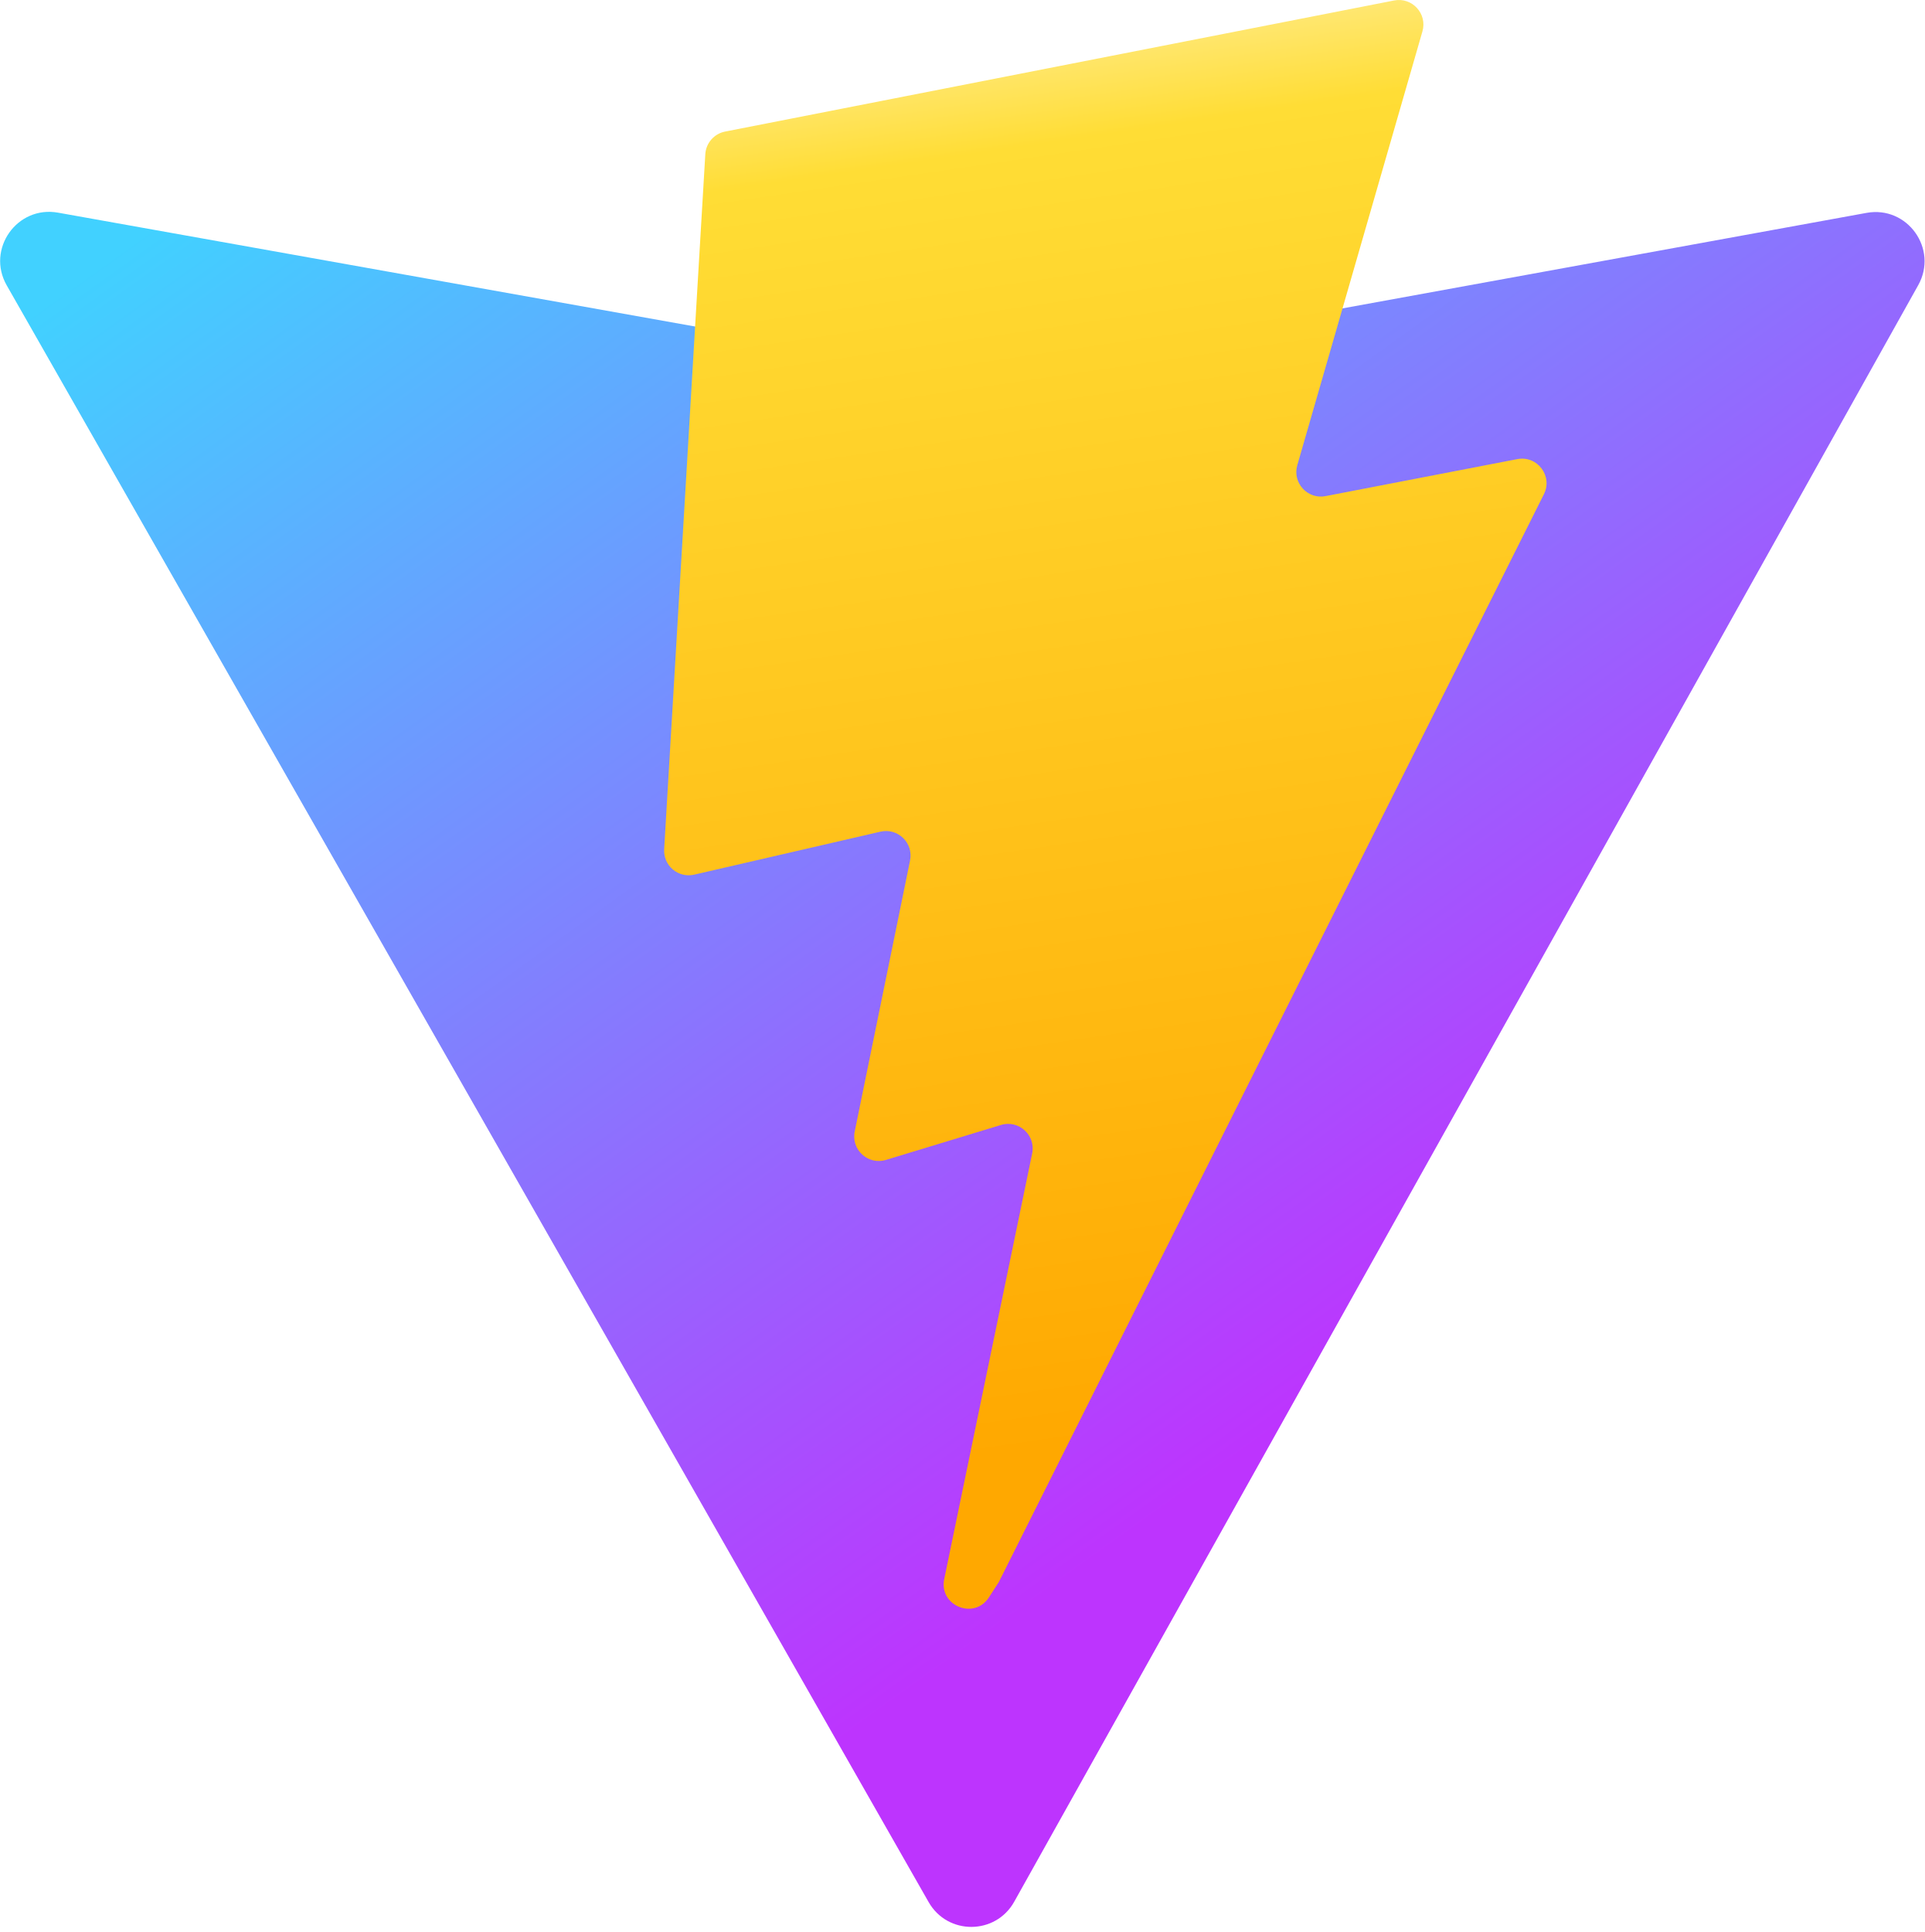
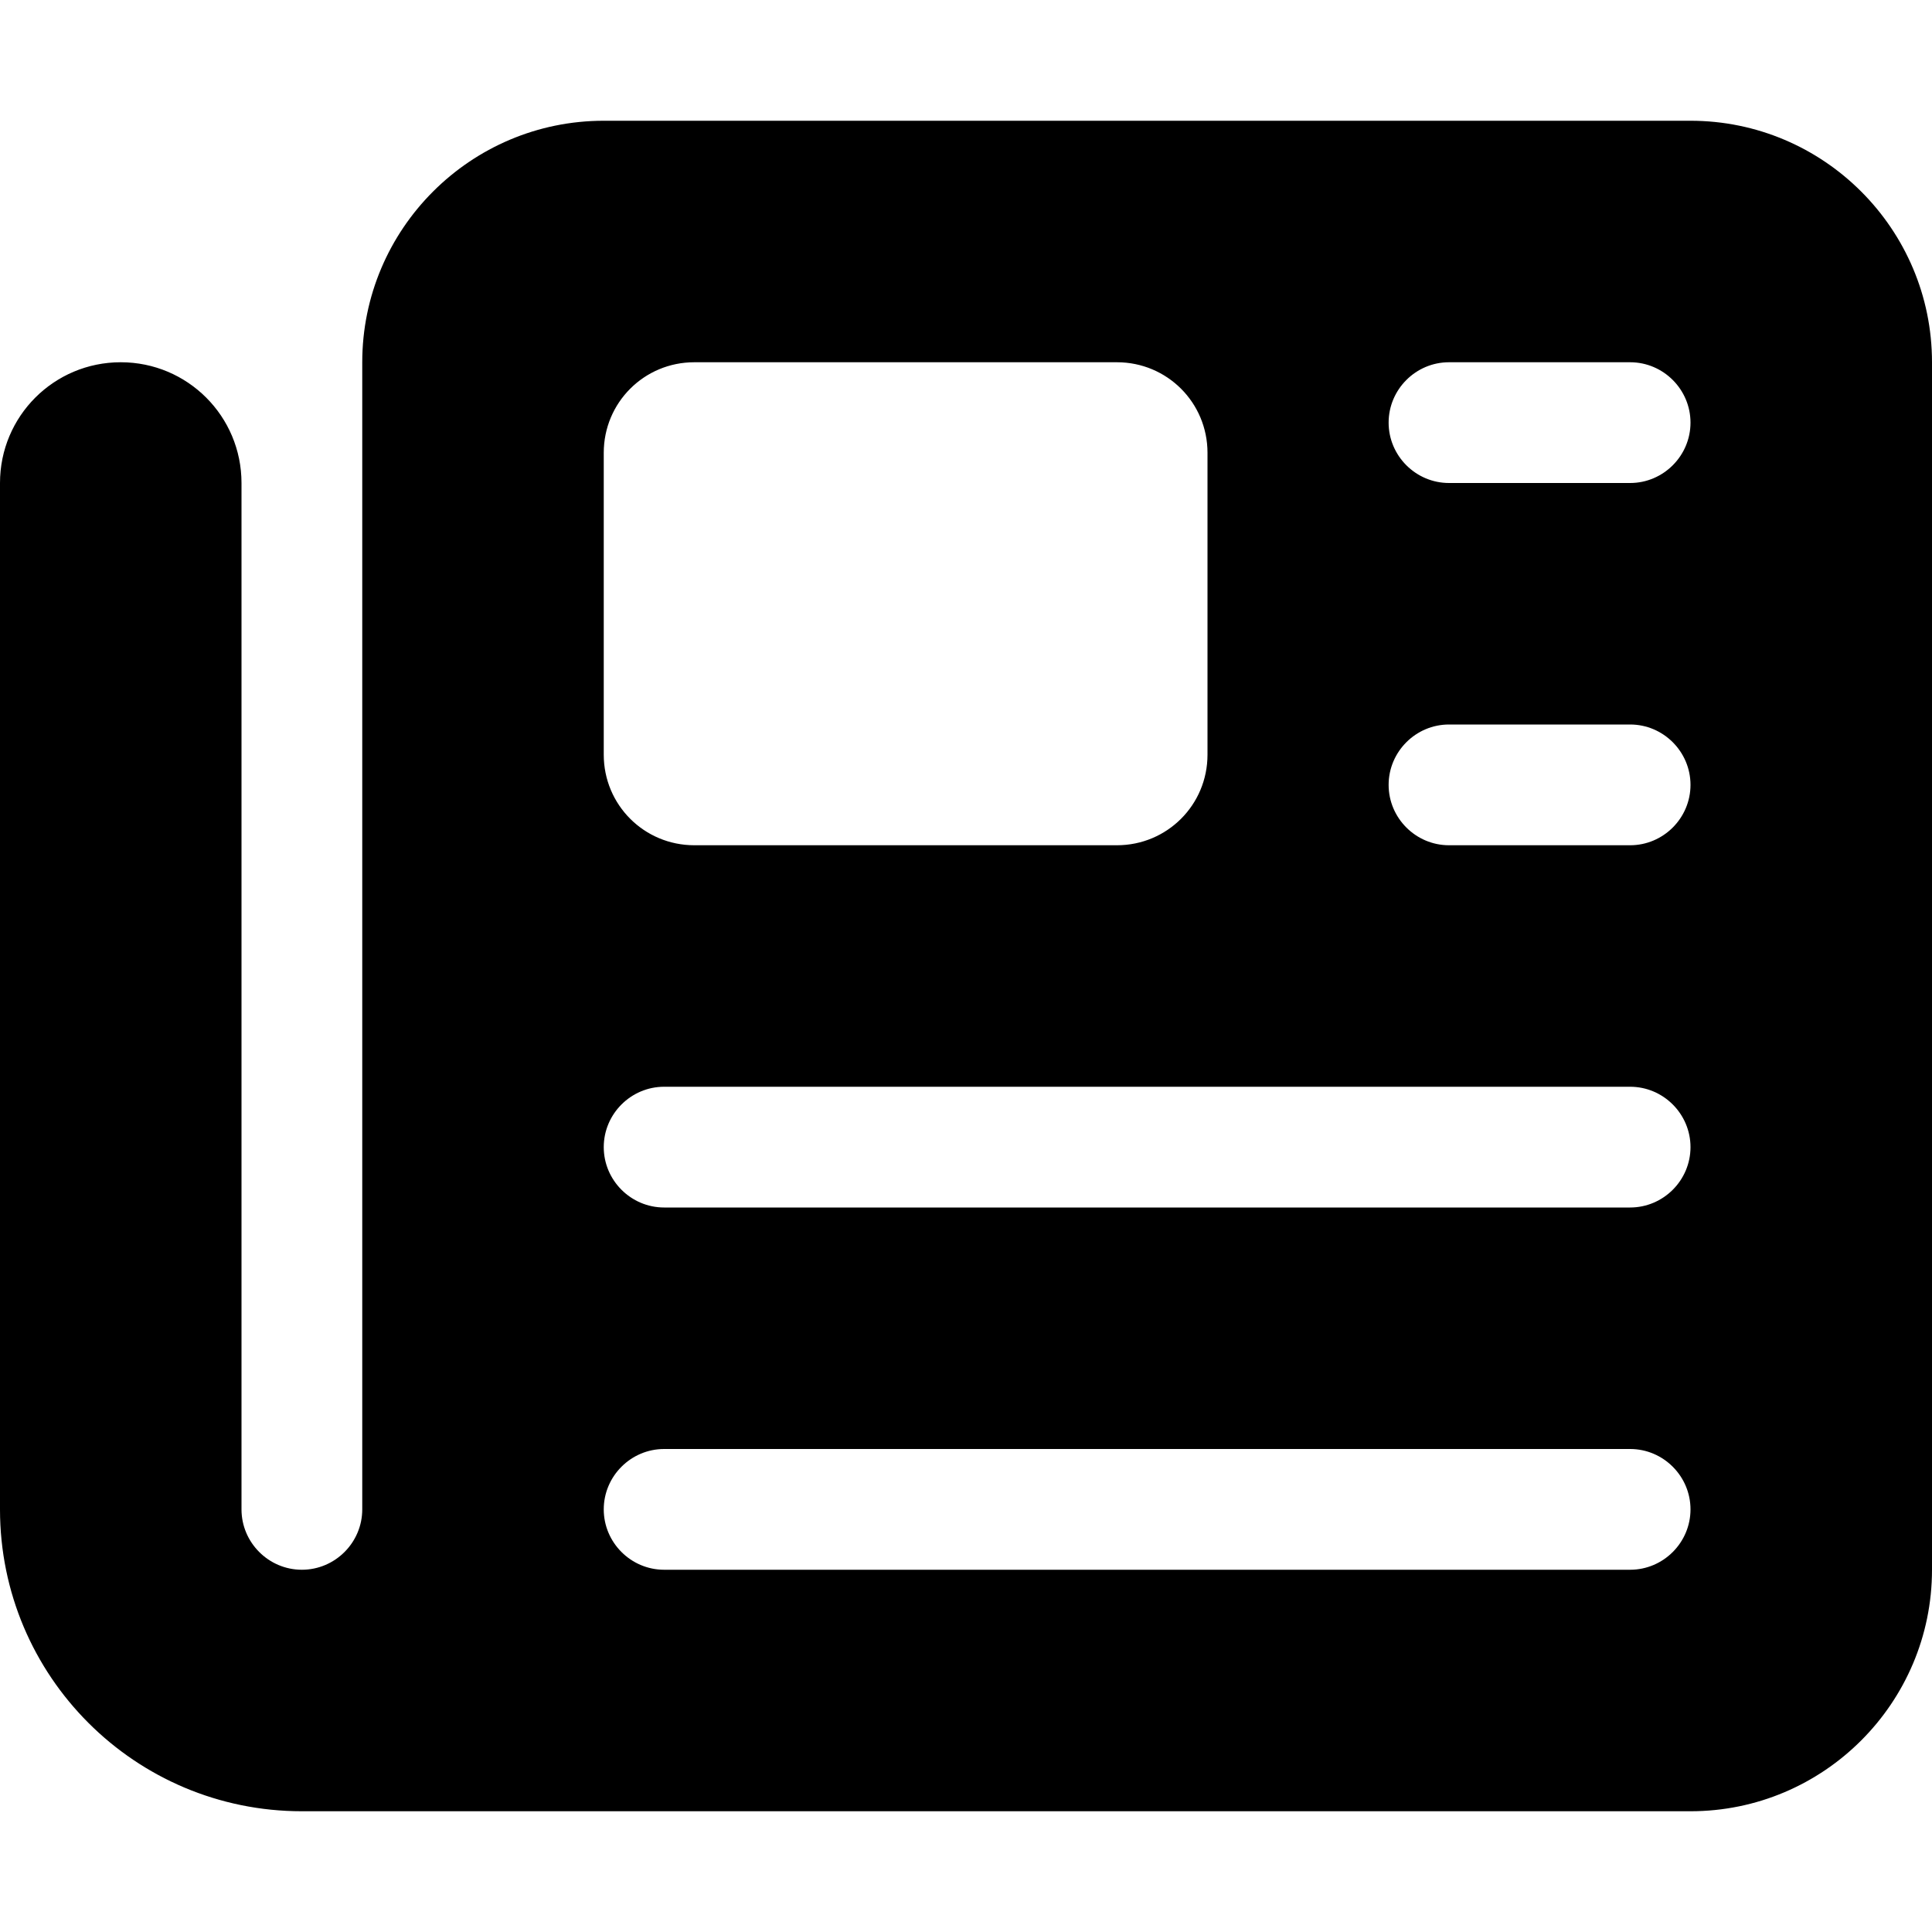
- <svg xmlns="http://www.w3.org/2000/svg" aria-hidden="true" role="img" class="iconify iconify--logos" width="31.88" height="32" preserveAspectRatio="xMidYMid meet" viewBox="0 0 256 257">
-   <defs>
-     <linearGradient id="IconifyId1813088fe1fbc01fb466" x1="-.828%" x2="57.636%" y1="7.652%" y2="78.411%">
-       <stop offset="0%" stop-color="#41D1FF" />
-       <stop offset="100%" stop-color="#BD34FE" />
-     </linearGradient>
-     <linearGradient id="IconifyId1813088fe1fbc01fb467" x1="43.376%" x2="50.316%" y1="2.242%" y2="89.03%">
-       <stop offset="0%" stop-color="#FFEA83" />
-       <stop offset="8.333%" stop-color="#FFDD35" />
-       <stop offset="100%" stop-color="#FFA800" />
-     </linearGradient>
-   </defs>
-   <path fill="url(#IconifyId1813088fe1fbc01fb466)" d="M255.153 37.938L134.897 252.976c-2.483 4.44-8.862 4.466-11.382.048L.875 37.958c-2.746-4.814 1.371-10.646 6.827-9.67l120.385 21.517a6.537 6.537 0 0 0 2.322-.004l117.867-21.483c5.438-.991 9.574 4.796 6.877 9.62Z" />
-   <path fill="url(#IconifyId1813088fe1fbc01fb467)" d="M185.432.063L96.44 17.501a3.268 3.268 0 0 0-2.634 3.014l-5.474 92.456a3.268 3.268 0 0 0 3.997 3.378l24.777-5.718c2.318-.535 4.413 1.507 3.936 3.838l-7.361 36.047c-.495 2.426 1.782 4.5 4.151 3.78l15.304-4.649c2.372-.72 4.652 1.36 4.15 3.788l-11.698 56.621c-.732 3.542 3.979 5.473 5.943 2.437l1.313-2.028l72.516-144.72c1.215-2.423-.88-5.186-3.54-4.672l-25.505 4.922c-2.396.462-4.435-1.77-3.759-4.114l16.646-57.705c.677-2.35-1.37-4.583-3.769-4.113Z" />
+ <svg xmlns="http://www.w3.org/2000/svg" height="16" width="16" viewBox="0 0 512 512">
+   <path d="M96 96c0-35.3 28.7-64 64-64H448c35.3 0 64 28.7 64 64V416c0 35.3-28.7 64-64 64H80c-44.2 0-80-35.8-80-80V128c0-17.7 14.3-32 32-32s32 14.3 32 32V400c0 8.8 7.2 16 16 16s16-7.2 16-16V96zm64 24v80c0 13.3 10.7 24 24 24H296c13.3 0 24-10.7 24-24V120c0-13.3-10.7-24-24-24H184c-13.3 0-24 10.7-24 24zm208-8c0 8.8 7.2 16 16 16h48c8.8 0 16-7.2 16-16s-7.2-16-16-16H384c-8.8 0-16 7.2-16 16zm0 96c0 8.8 7.2 16 16 16h48c8.8 0 16-7.2 16-16s-7.2-16-16-16H384c-8.8 0-16 7.2-16 16zM160 304c0 8.8 7.2 16 16 16H432c8.8 0 16-7.2 16-16s-7.2-16-16-16H176c-8.8 0-16 7.2-16 16zm0 96c0 8.8 7.2 16 16 16H432c8.8 0 16-7.2 16-16s-7.2-16-16-16H176c-8.8 0-16 7.2-16 16z" />
</svg>
